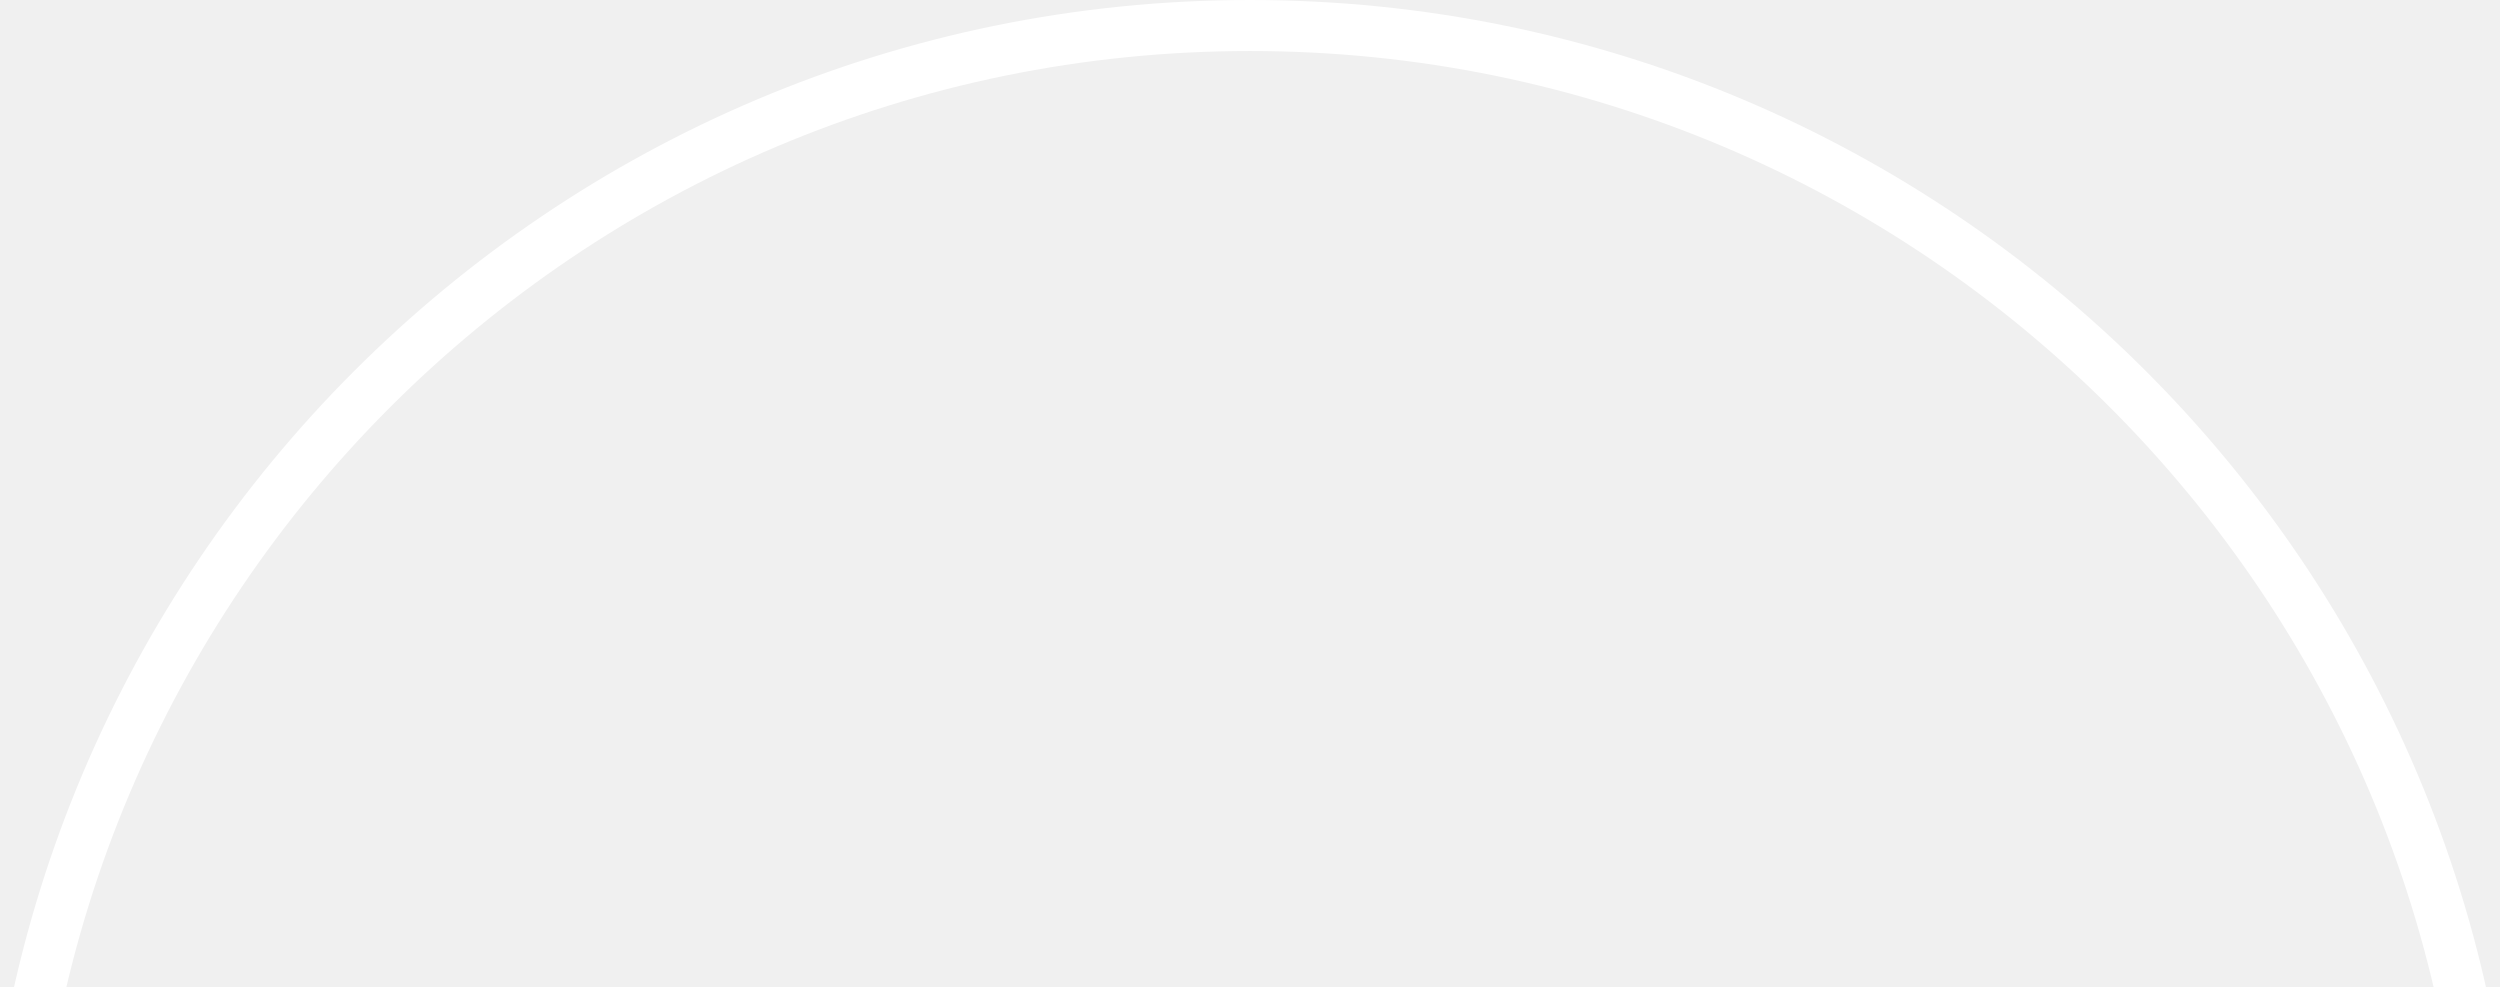
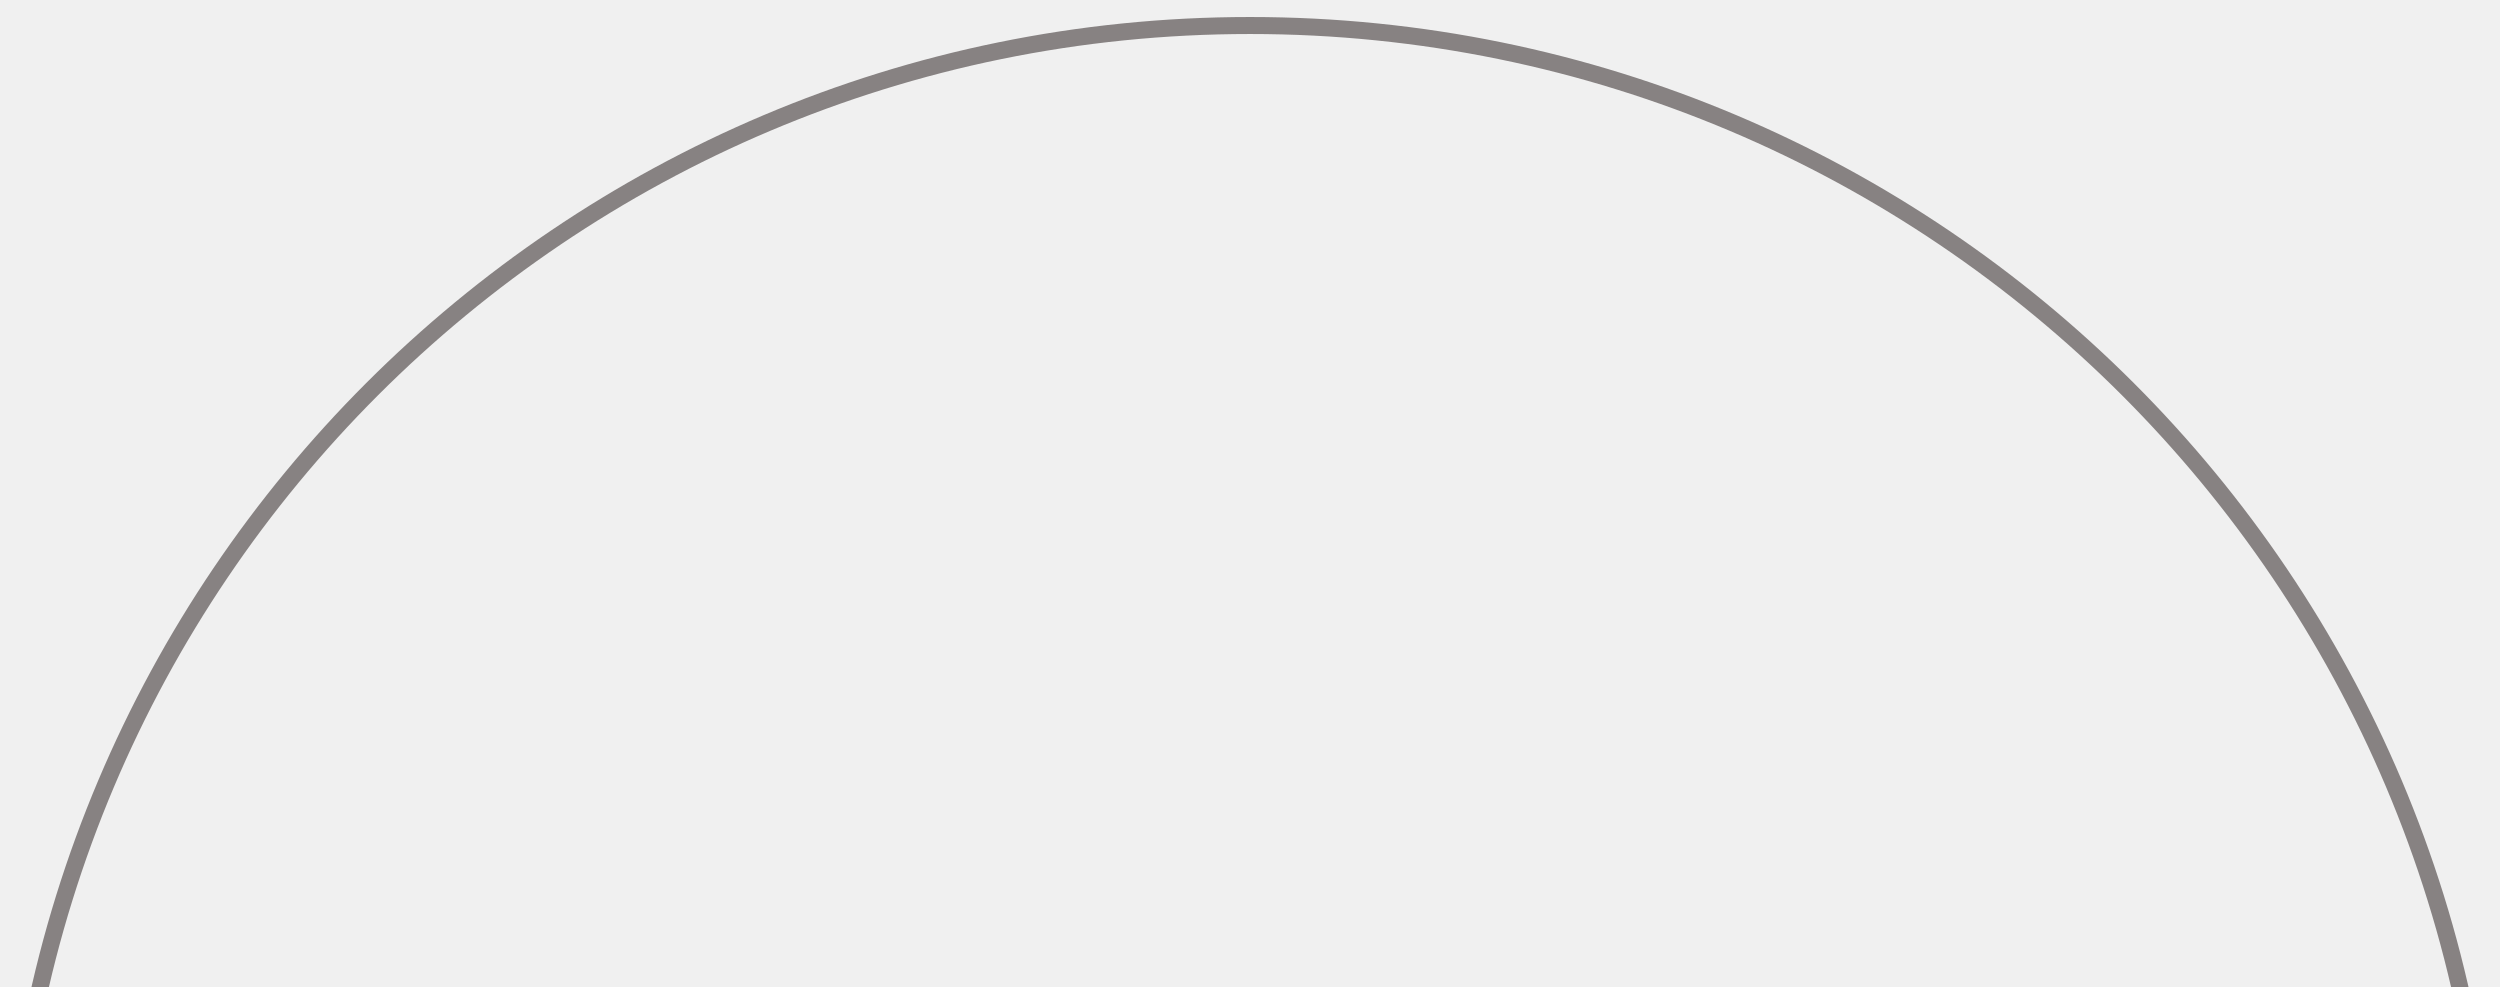
<svg xmlns="http://www.w3.org/2000/svg" width="147px" height="58px" viewBox="0 0 147 58" version="1.1">
  <defs />
  <g id="01-Cover" stroke="none" stroke-width="1" fill="none" fill-rule="evenodd">
-     <g id="Cover-0101" transform="translate(-573, -742)" fill-rule="nonzero" stroke="#FFFFFF" stroke-width="3">
+     <g id="Cover-0101" transform="translate(-573, -742)" fill-rule="nonzero" stroke="#878282" stroke-width="1">
      <circle id="Oval" cx="646.5" cy="816.5" r="73" />
    </g>
  </g>
</svg>
